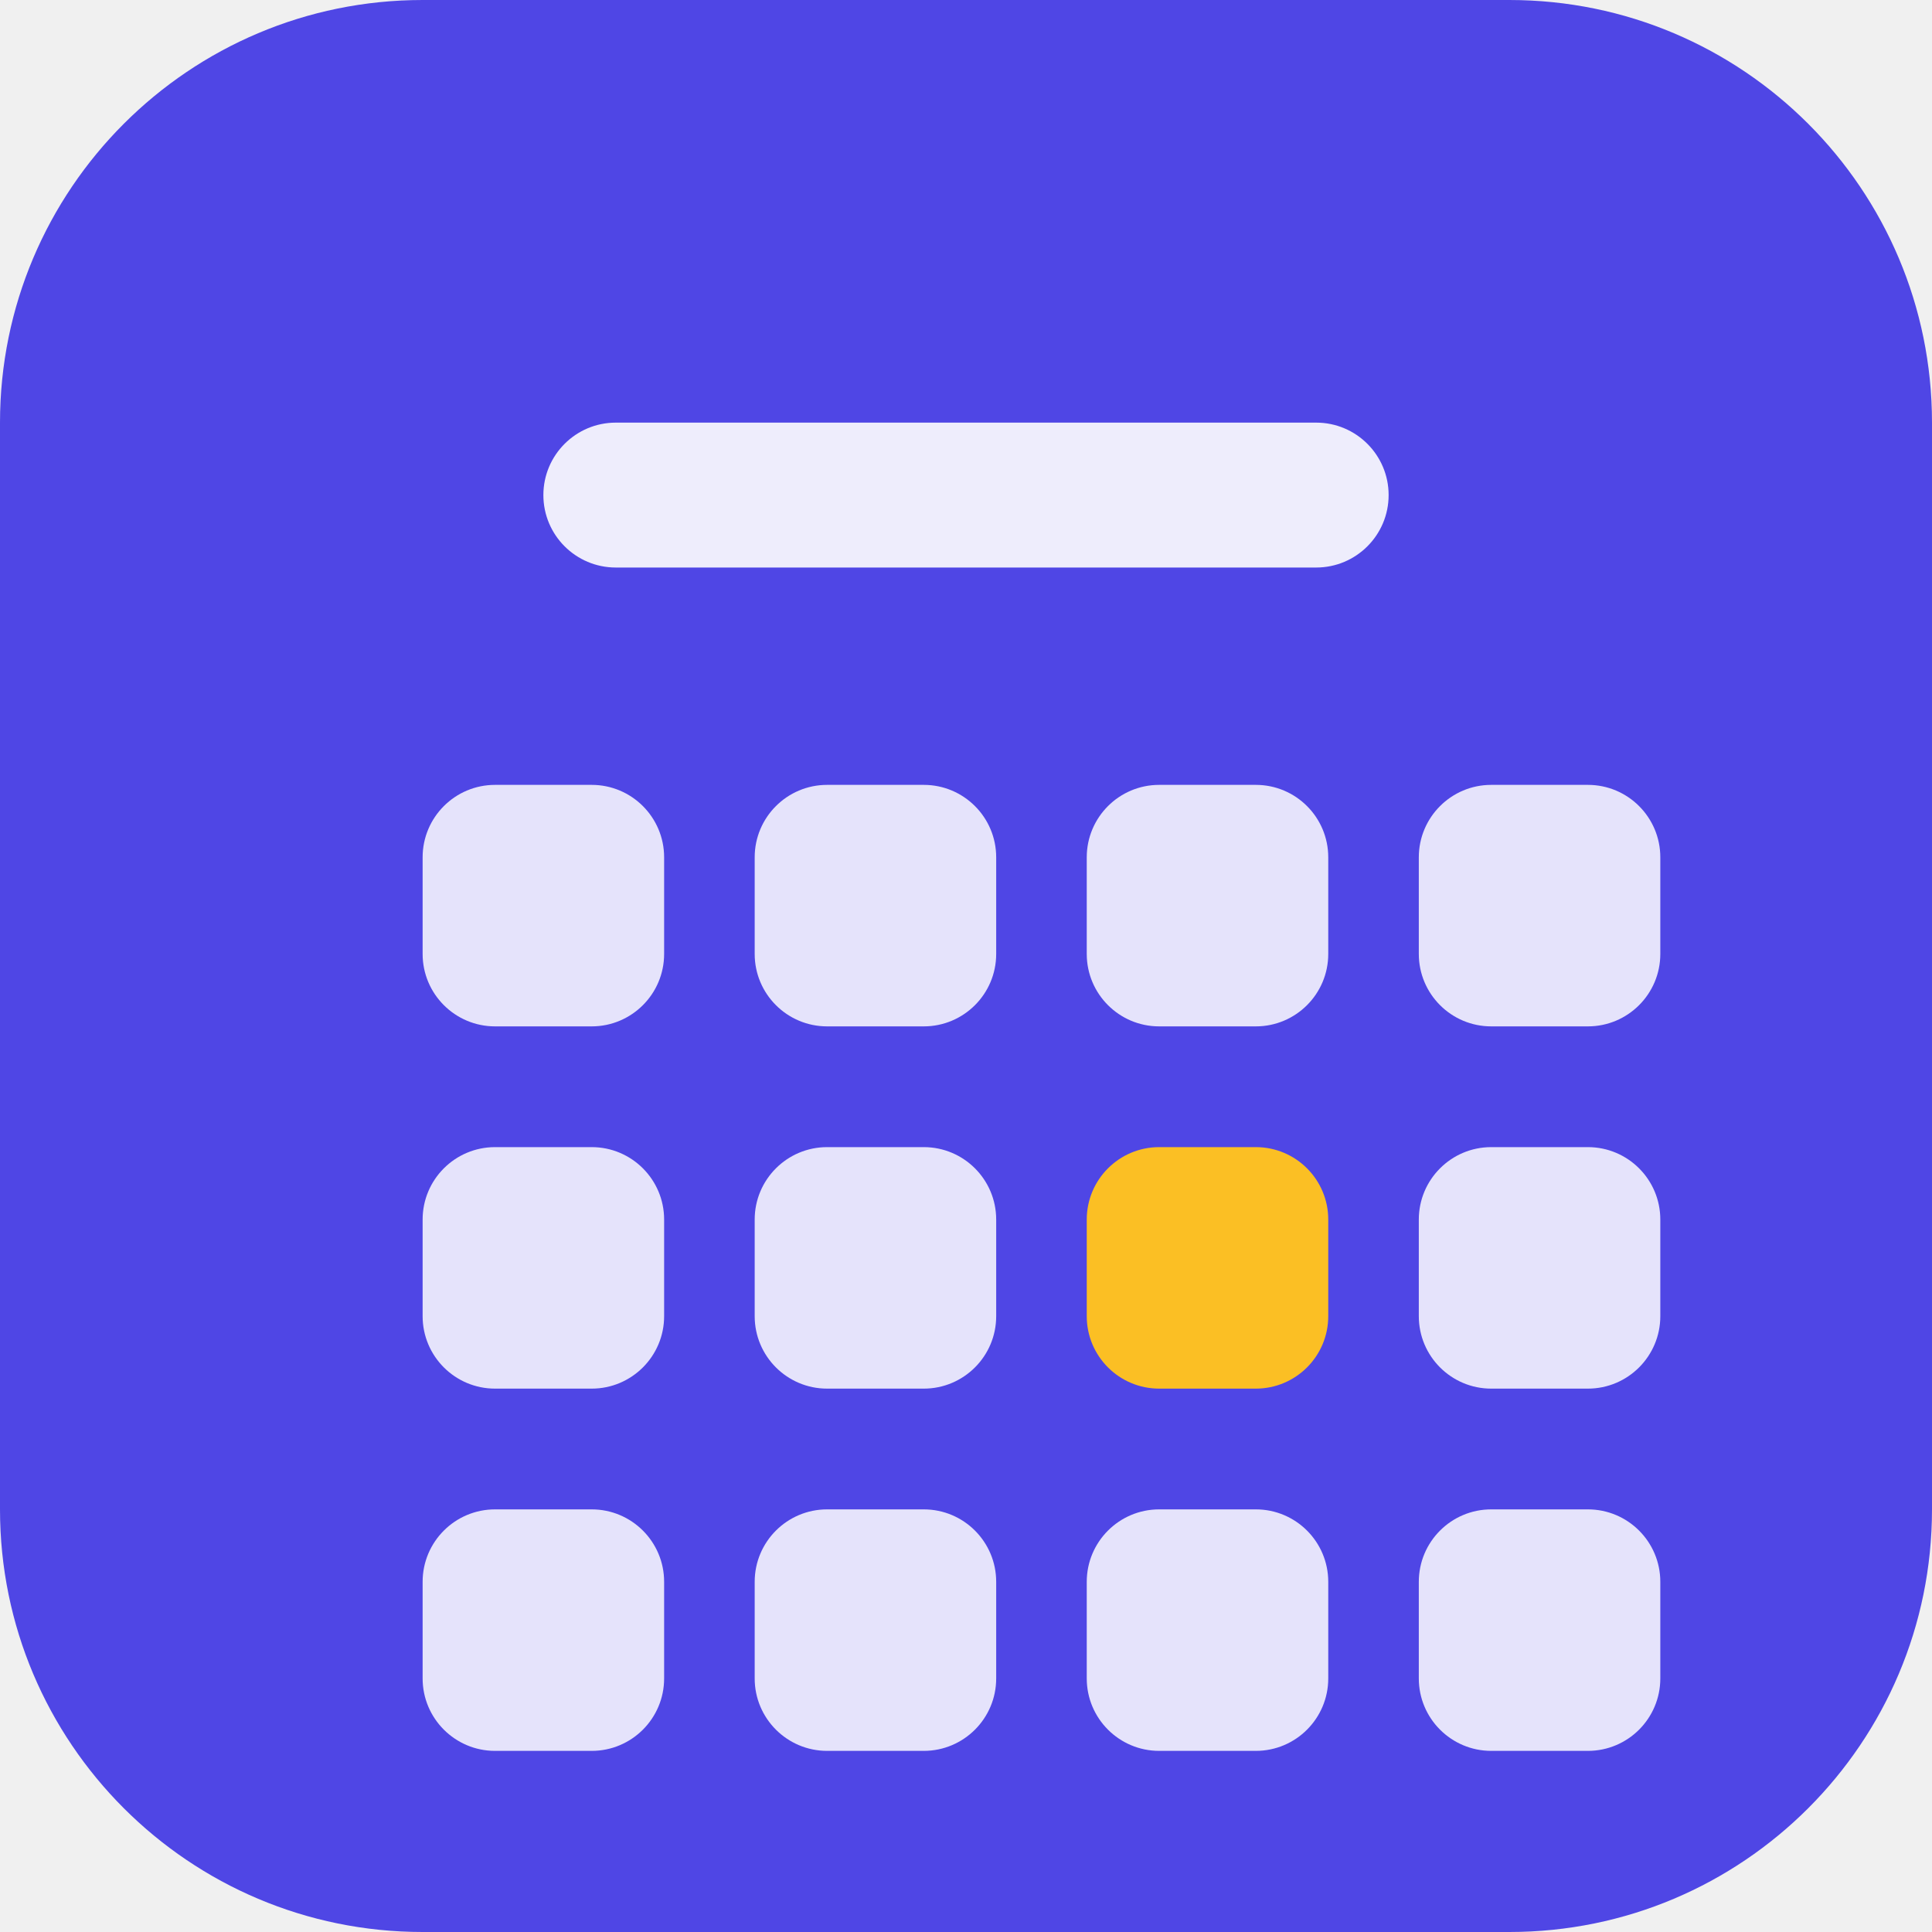
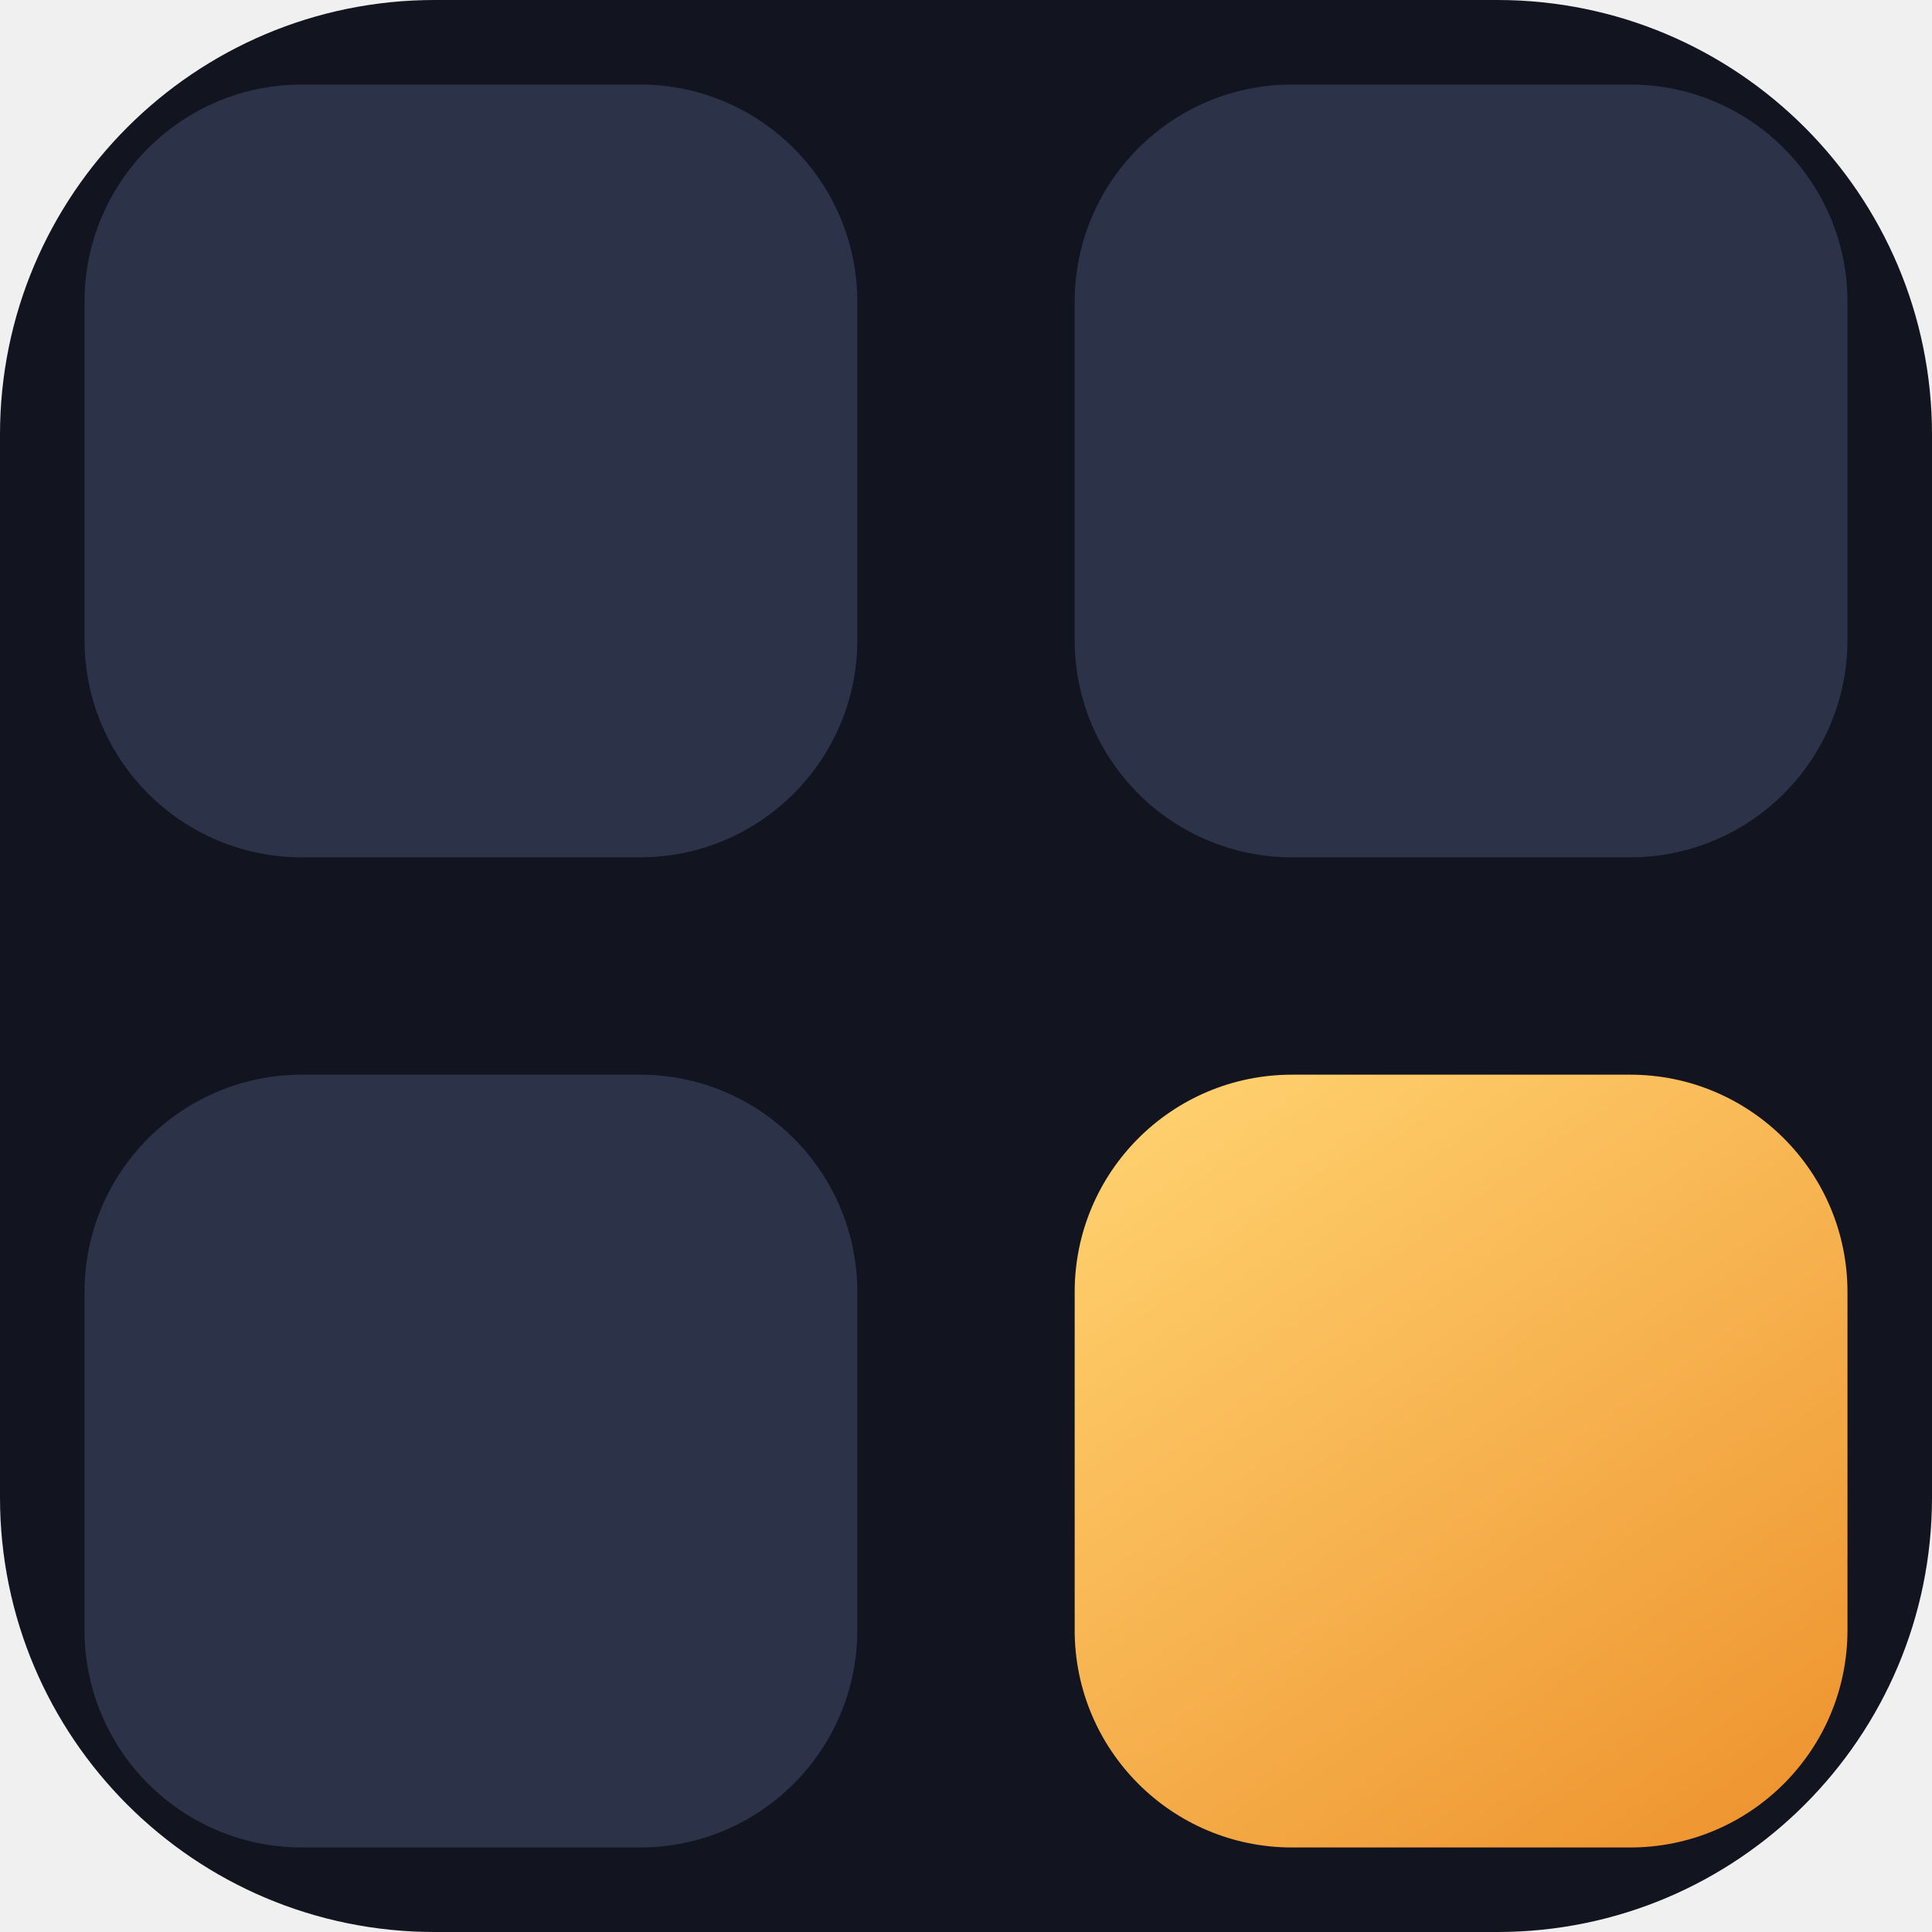
- <svg xmlns="http://www.w3.org/2000/svg" width="32" height="32" viewBox="0 0 32 32">
-   <rect width="32" height="32" rx="7" fill="#4f46e5" />
-   <rect x="9" y="7" width="14" height="2.4" rx="1.2" fill="#ffffff" opacity="0.9" />
-   <g fill="#ffffff" opacity="0.85">
-     <rect x="7" y="13" width="4" height="4" rx="1.2" />
-     <rect x="12.5" y="13" width="4" height="4" rx="1.2" />
-     <rect x="18" y="13" width="4" height="4" rx="1.2" />
-     <rect x="23.5" y="13" width="4" height="4" rx="1.2" />
-     <rect x="7" y="19" width="4" height="4" rx="1.2" />
-     <rect x="12.5" y="19" width="4" height="4" rx="1.2" />
-     <rect x="23.5" y="19" width="4" height="4" rx="1.2" />
-     <rect x="7" y="25" width="4" height="4" rx="1.2" />
-     <rect x="12.5" y="25" width="4" height="4" rx="1.2" />
-     <rect x="18" y="25" width="4" height="4" rx="1.2" />
-     <rect x="23.5" y="25" width="4" height="4" rx="1.2" />
-   </g>
-   <rect x="18" y="19" width="4" height="4" rx="1.2" fill="#fbbf24" />
+ <svg xmlns="http://www.w3.org/2000/svg" viewBox="0 0 16 16">
+   <defs>
+     <linearGradient id="hot" x1="0.15" y1="0" x2="0.85" y2="1">
+       <stop offset="0" stop-color="#ffd06e" />
+       <stop offset="1" stop-color="#ee9530" />
+     </linearGradient>
+   </defs>
+   <rect width="16" height="16" rx="3.6" fill="#12141f" />
+   <rect x="0.7" y="0.7" width="6.4" height="6.4" rx="1.8" fill="#2c3247" />
+   <rect x="8.9" y="0.7" width="6.4" height="6.4" rx="1.8" fill="#2c3247" />
+   <rect x="0.7" y="8.9" width="6.4" height="6.4" rx="1.8" fill="#2c3247" />
+   <rect x="8.9" y="8.9" width="6.4" height="6.4" rx="1.8" fill="url(#hot)" />
</svg>
